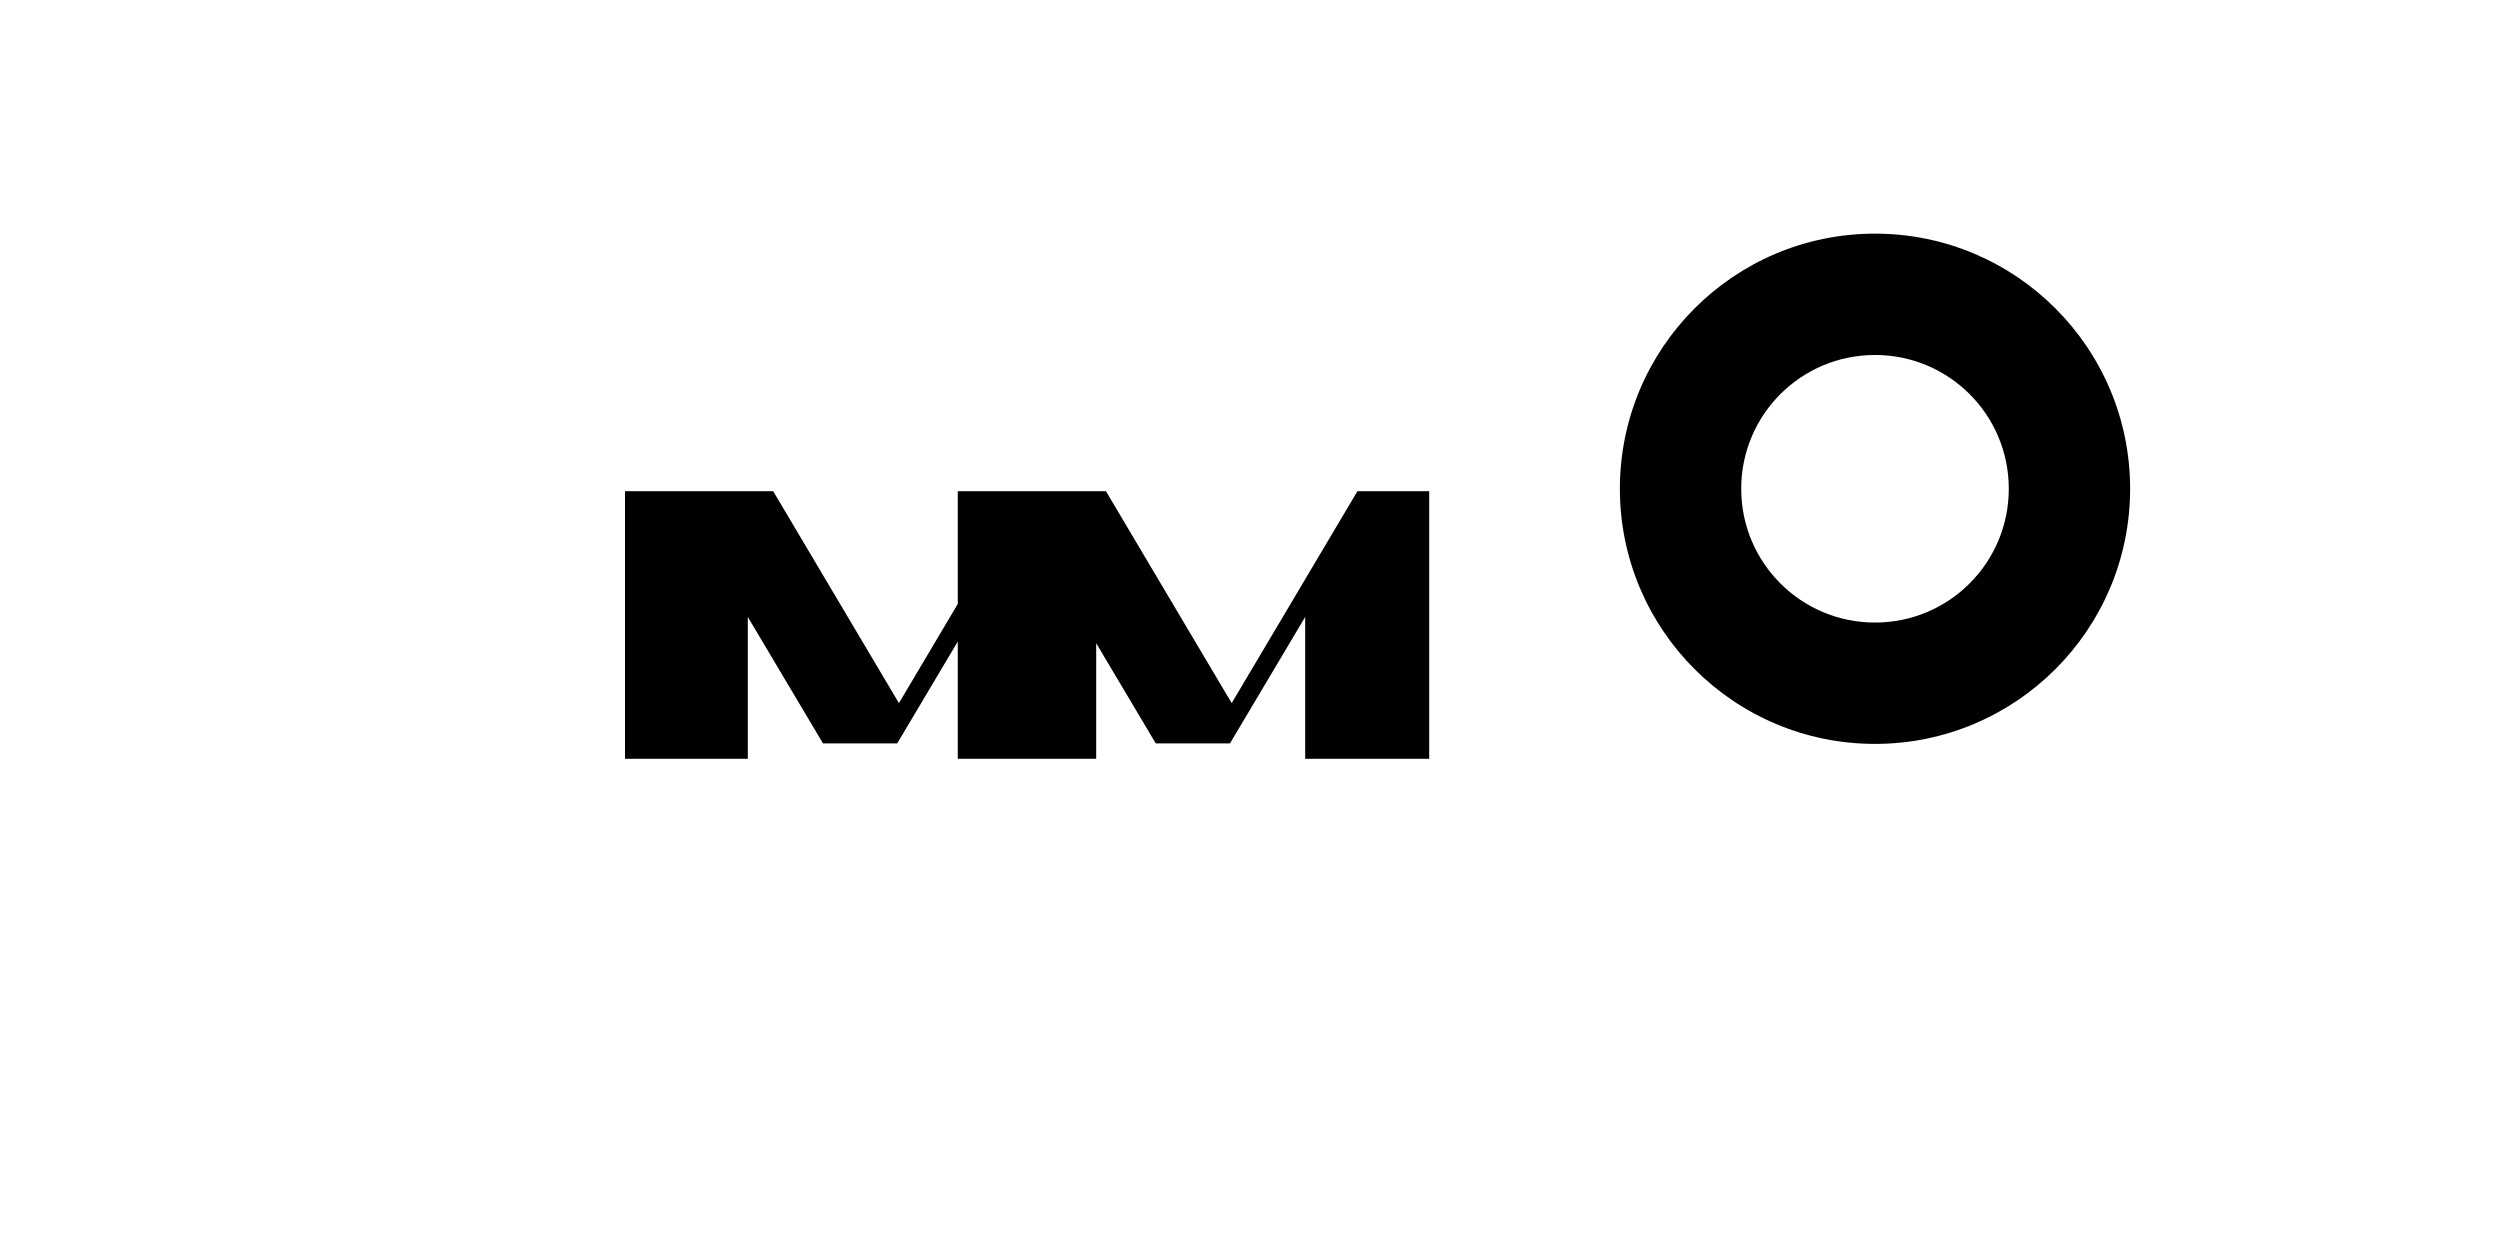
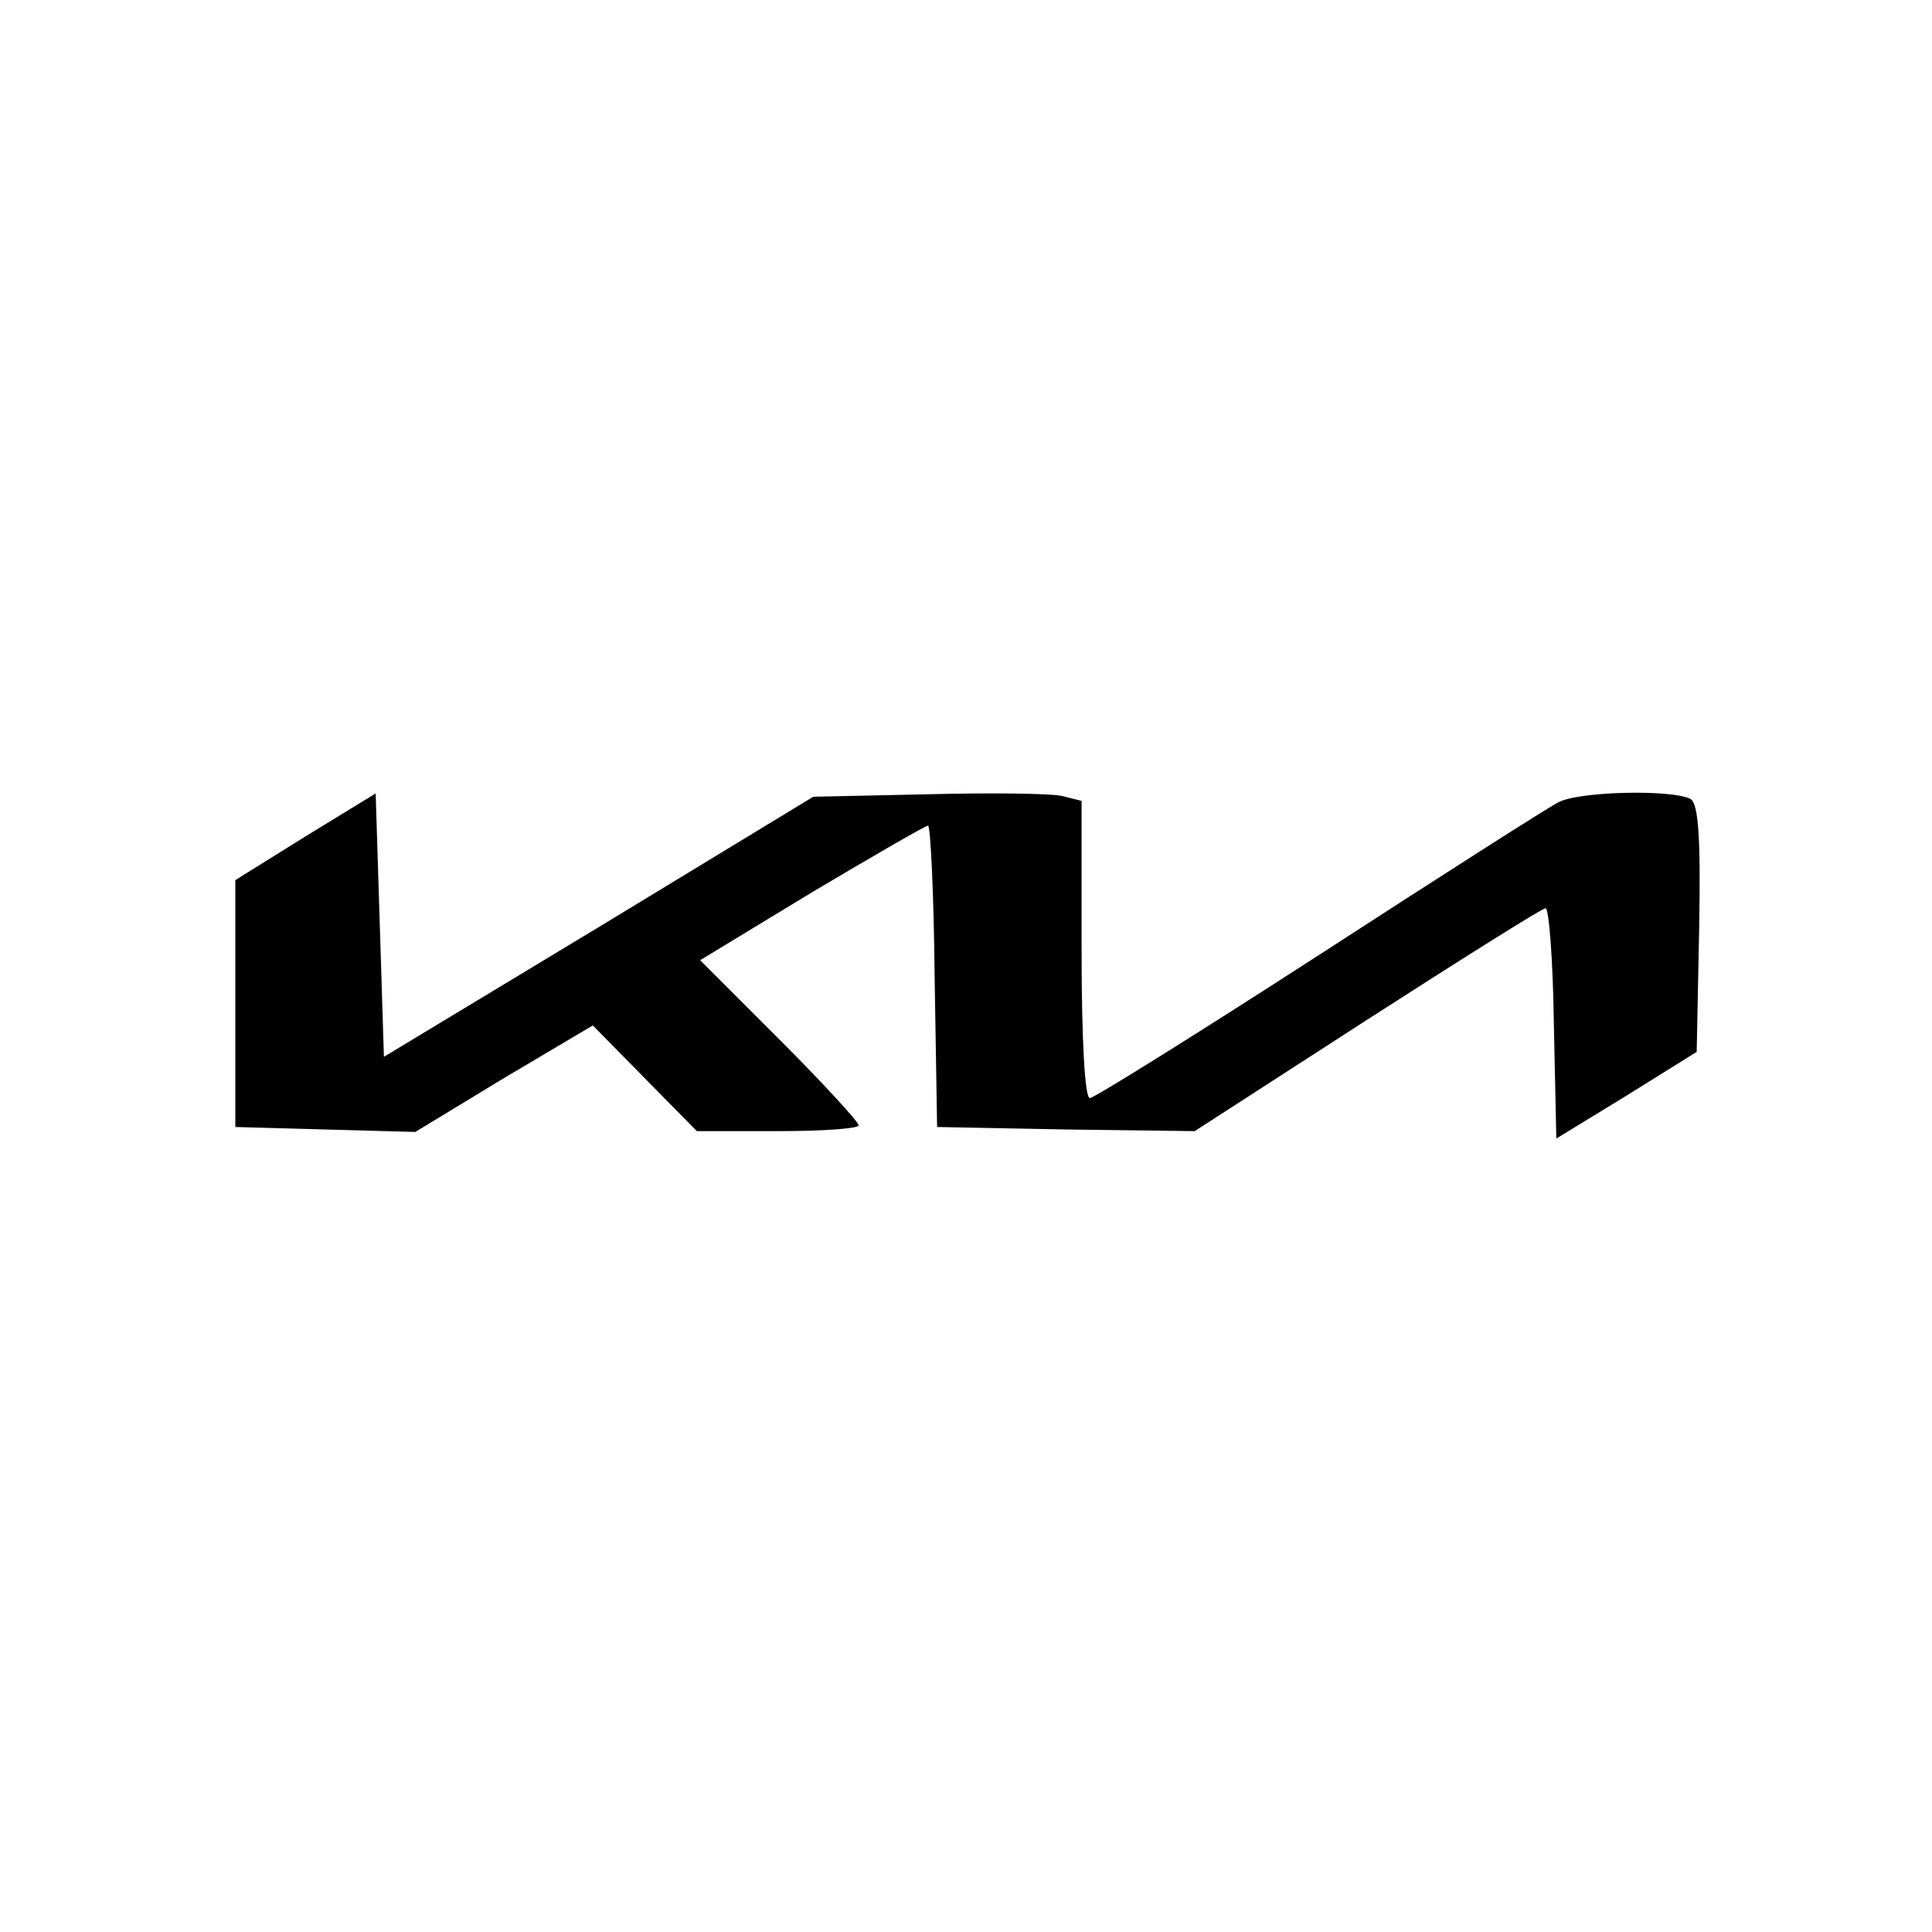
- <svg xmlns="http://www.w3.org/2000/svg" viewBox="0 0 512 512" width="80" height="40">
-   <path d="M163.7 201.2l-51.5 86.8-51.5-86.8H0v109.6h50.3v-58.1l30.8 51.8h30.4l30.8-51.8v58.1H193V201.2h-29.3zm136.3 0l-51.5 86.8-51.5-86.8h-60.7v109.6h50.3v-58.1l30.8 51.8h30.4l30.8-51.8v58.1h50.8V201.2h-29.4zm212-105.5c-57.7 0-104.5 46.8-104.5 104.5s46.8 104.5 104.5 104.5 104.5-46.8 104.5-104.5-46.8-104.5-104.5-104.5zm0 159.3c-30.3 0-54.8-24.5-54.8-54.8s24.5-54.8 54.8-54.8 54.8 24.5 54.8 54.8-24.5 54.8-54.8 54.8z" />
+ <svg xmlns="http://www.w3.org/2000/svg" version="1.0" width="234pt" height="234pt" viewBox="0 0 234 234" preserveAspectRatio="xMidYMid meet">
+   <g transform="translate(0,234) scale(0.1,-0.1)" fill="#000000" stroke="none">
+     <path d="M370 1327 l-85 -53 0 -149 0 -150 109 -3 109 -3 107 65 108 64 63 -64 63 -64 98 0 c54 0 98 3 98 7 0 4 -43 51 -96 104 l-96 96 135 82 c74 44 138 81 141 81 3 0 7 -82 8 -182 l3 -183 156 -3 156 -2 209 135 c115 74 212 135 216 135 4 0 9 -63 10 -140 l3 -139 85 52 85 53 3 149 c2 112 -1 150 -10 157 -20 12 -136 10 -161 -4 -12 -6 -142 -89 -290 -185 -147 -95 -272 -173 -277 -173 -6 0 -10 69 -10 180 l0 180 -24 6 c-13 3 -86 4 -162 2 l-139 -3 -260 -158 -260 -157 -5 160 -5 159 -85 -52z" />
+   </g>
</svg>
